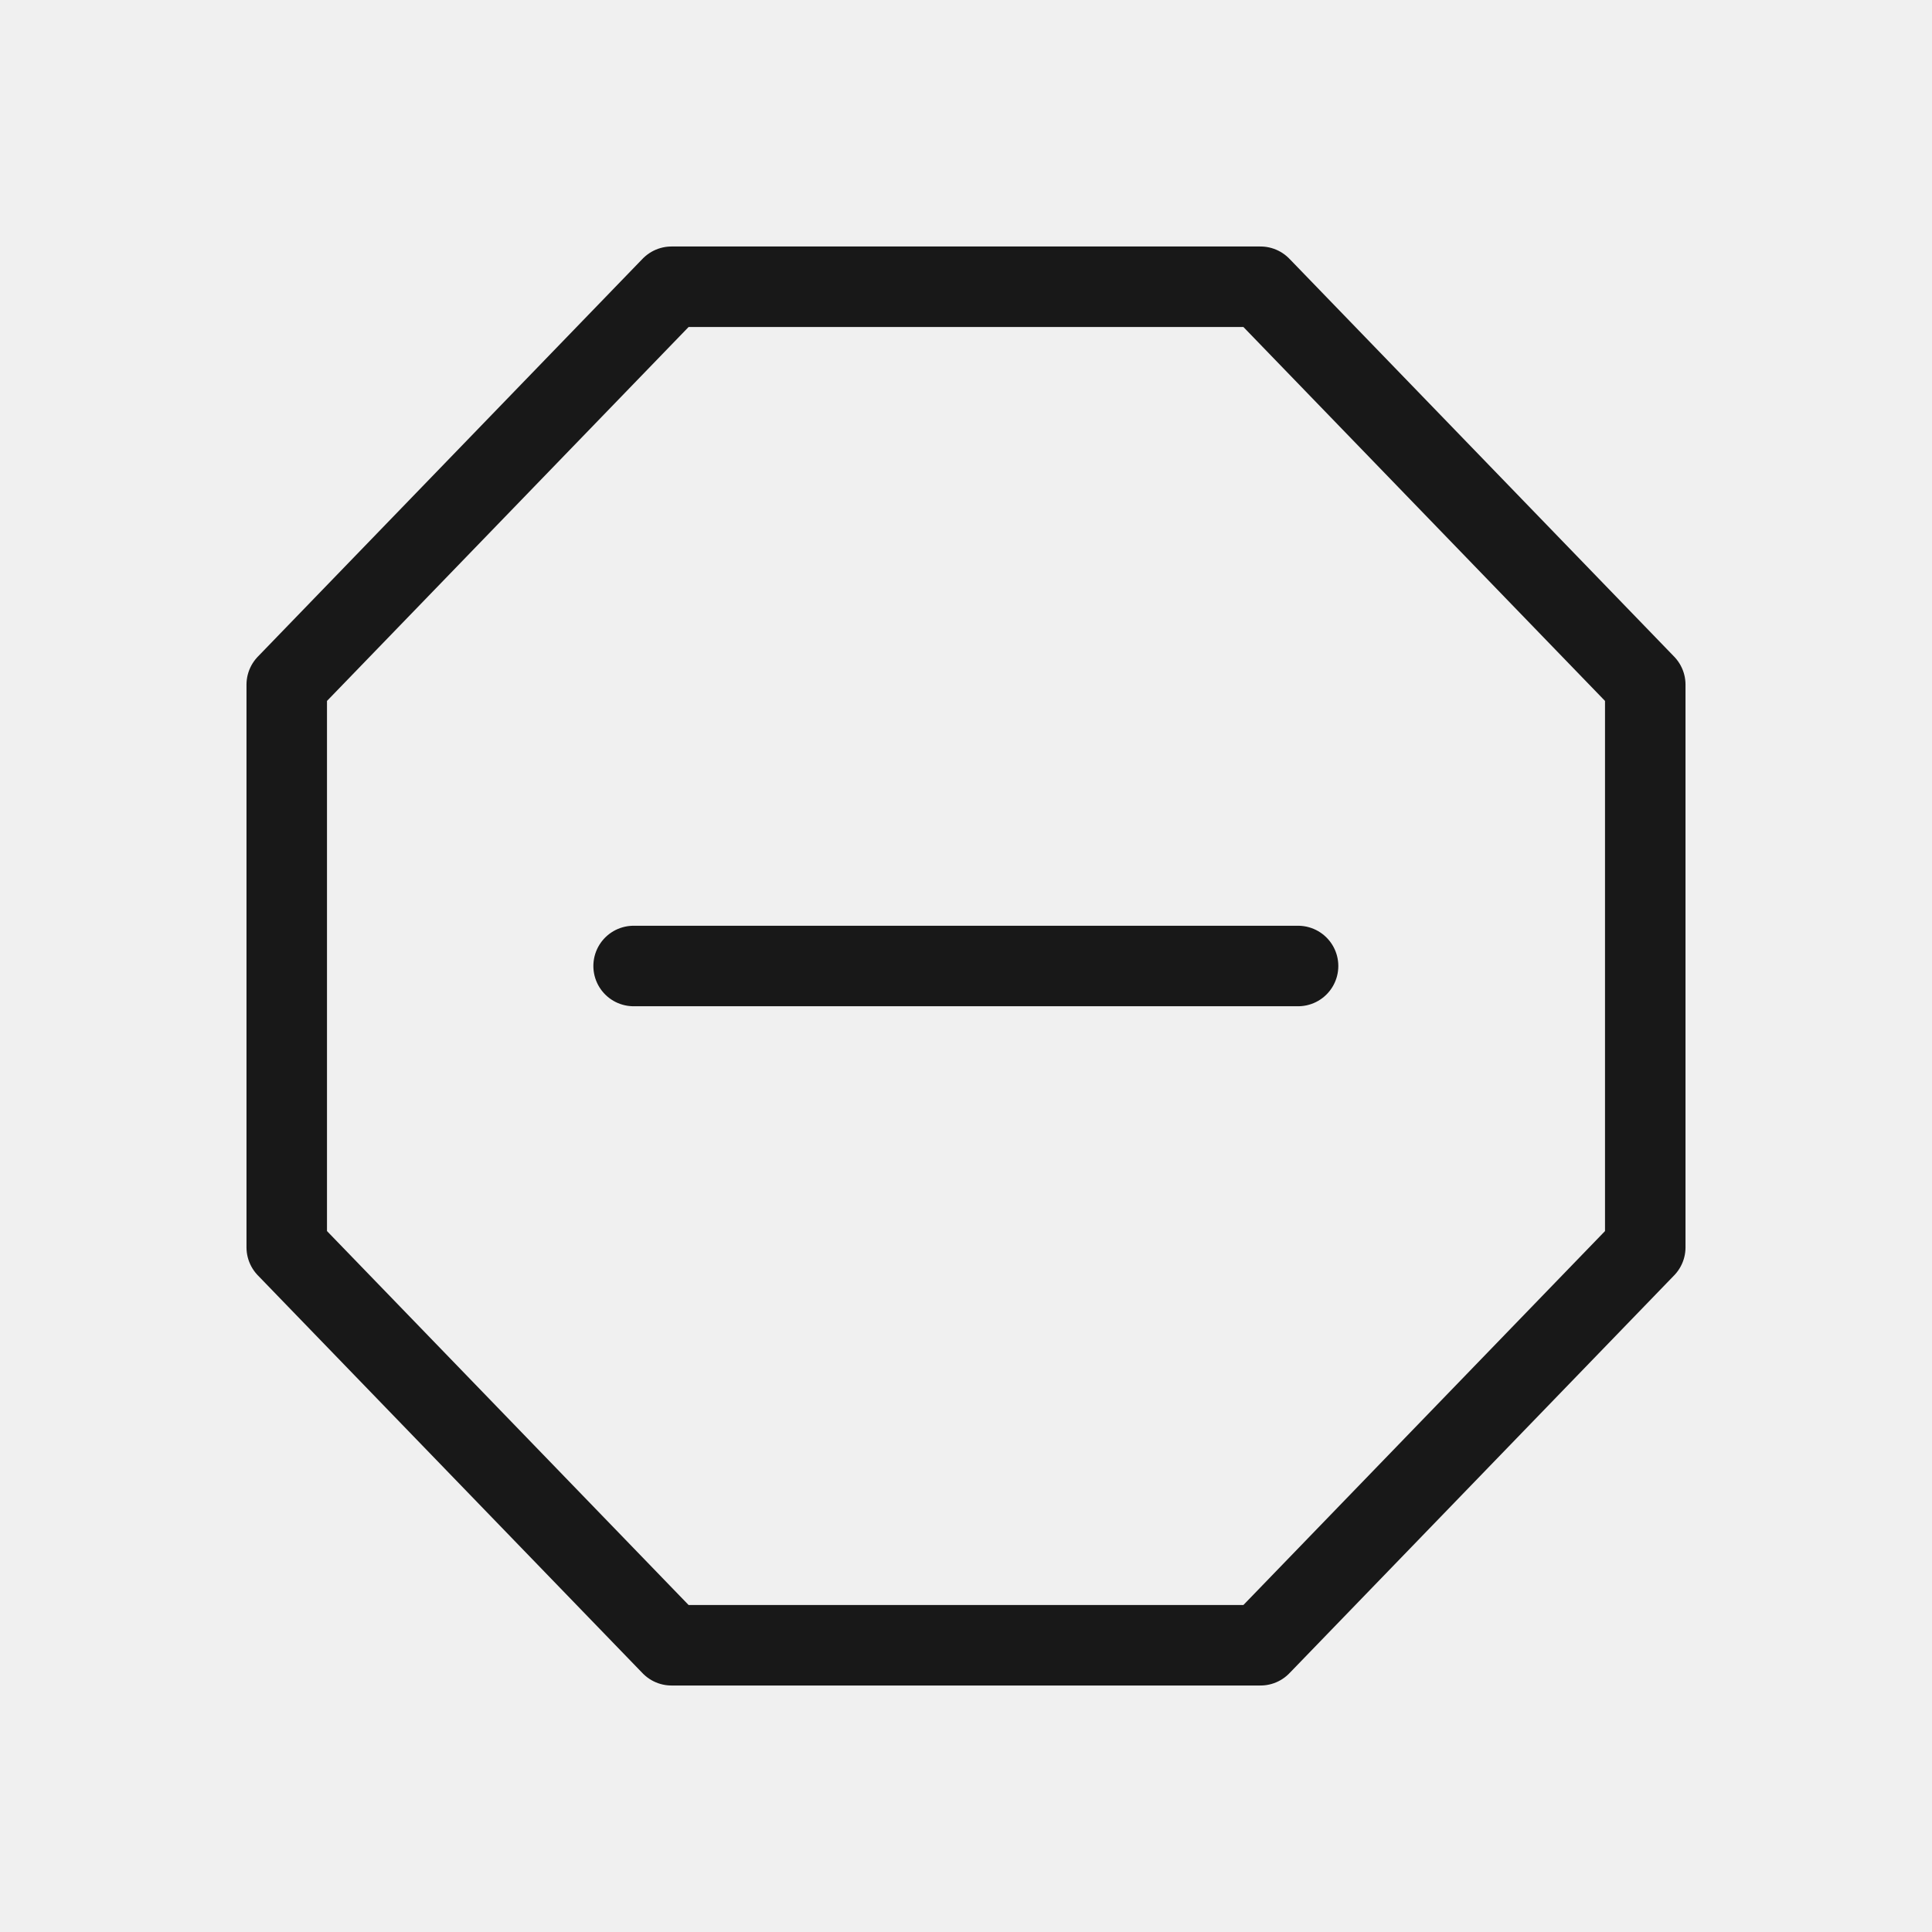
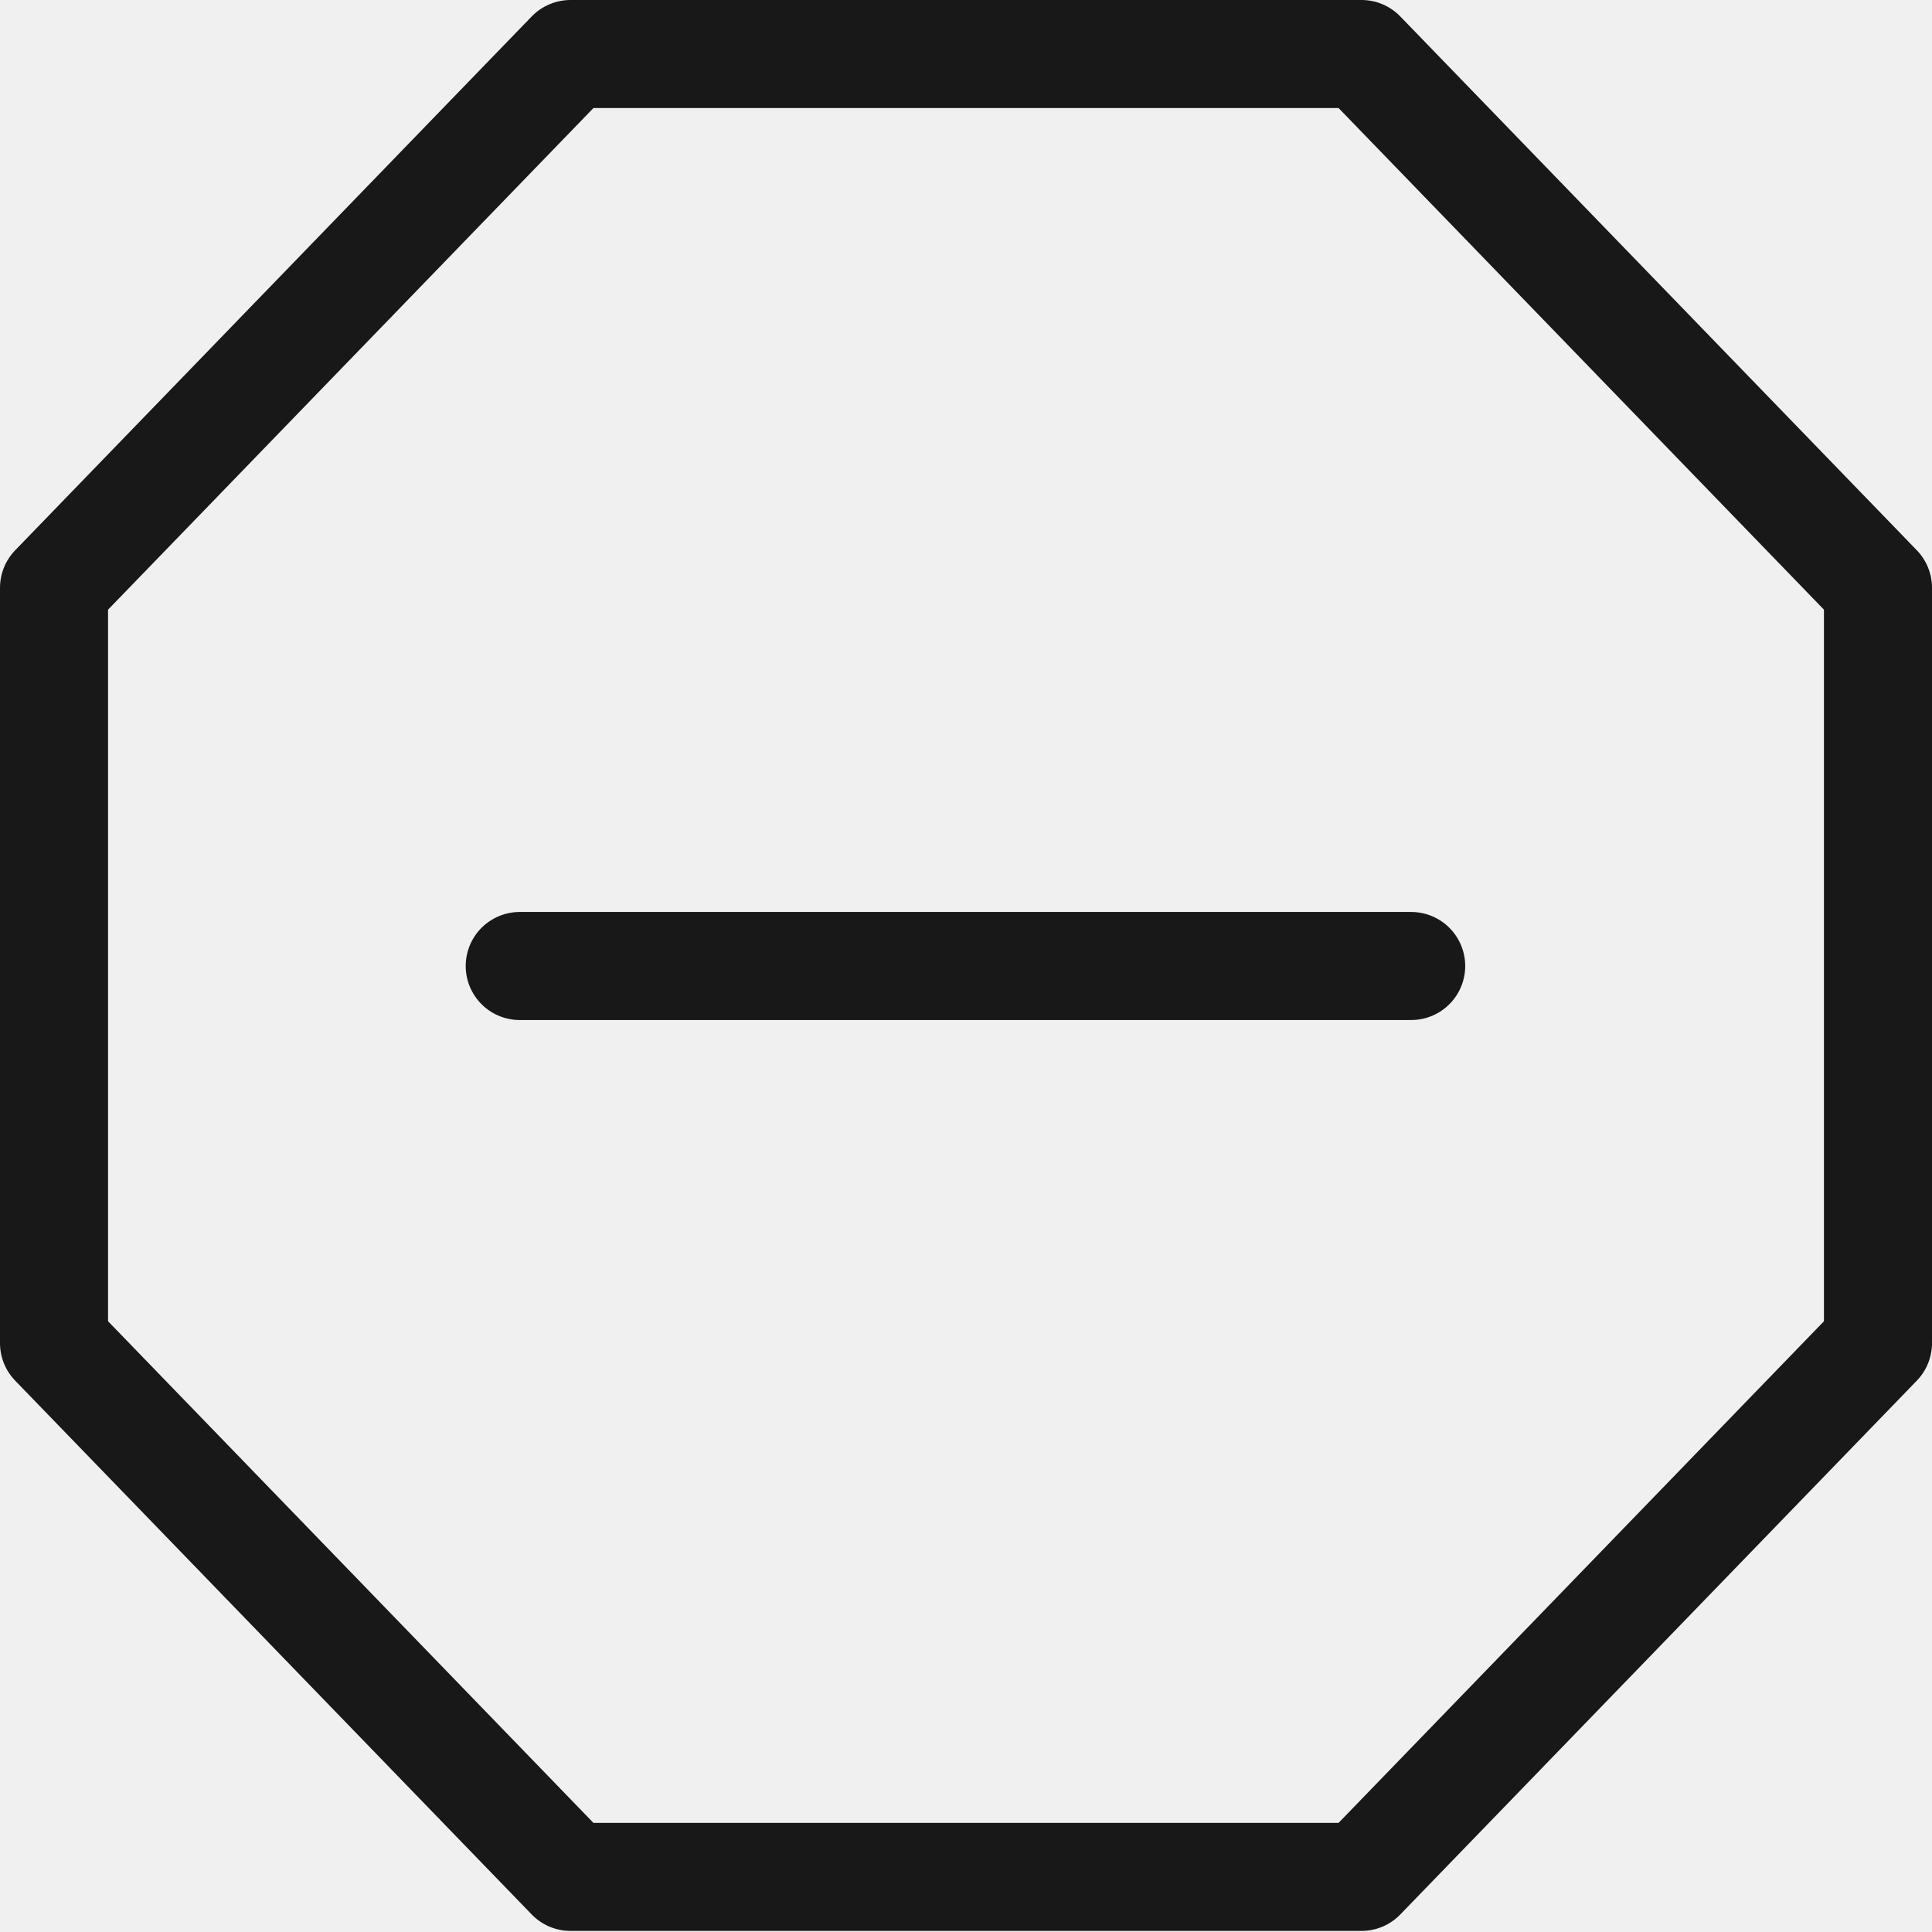
- <svg xmlns="http://www.w3.org/2000/svg" width="24" height="24" viewBox="0 0 24 24" fill="none">
-   <g clip-path="url(#clip0_3743_40090)">
-     <path d="M3.562 15.495L8.342 20.438H15.658L20.438 15.495V8.505L15.658 3.562H8.342L3.562 8.505V15.495Z" stroke="#181818" stroke-linecap="round" stroke-linejoin="round" />
-     <path d="M16.125 12H7.871" stroke="#181818" stroke-linecap="round" stroke-linejoin="round" />
-   </g>
+ <svg xmlns="http://www.w3.org/2000/svg" id="Layer_1" viewBox="0 0 17.88 17.88">
  <defs>
-     <clipPath id="clip0_3743_40090">
-       <rect width="18" height="18" fill="white" transform="translate(3 3)" />
-     </clipPath>
+     <style>.cls-1{fill:none;stroke:#181818;stroke-linecap:round;stroke-linejoin:round;}</style>
  </defs>
+   <path class="cls-1" d="M.5,12.43l4.78,4.94h7.32l4.78-4.94v-6.99L12.6.5h-7.32L.5,5.44v6.99Z" />
+   <path class="cls-1" d="M13.06,8.94H4.81" />
</svg>
